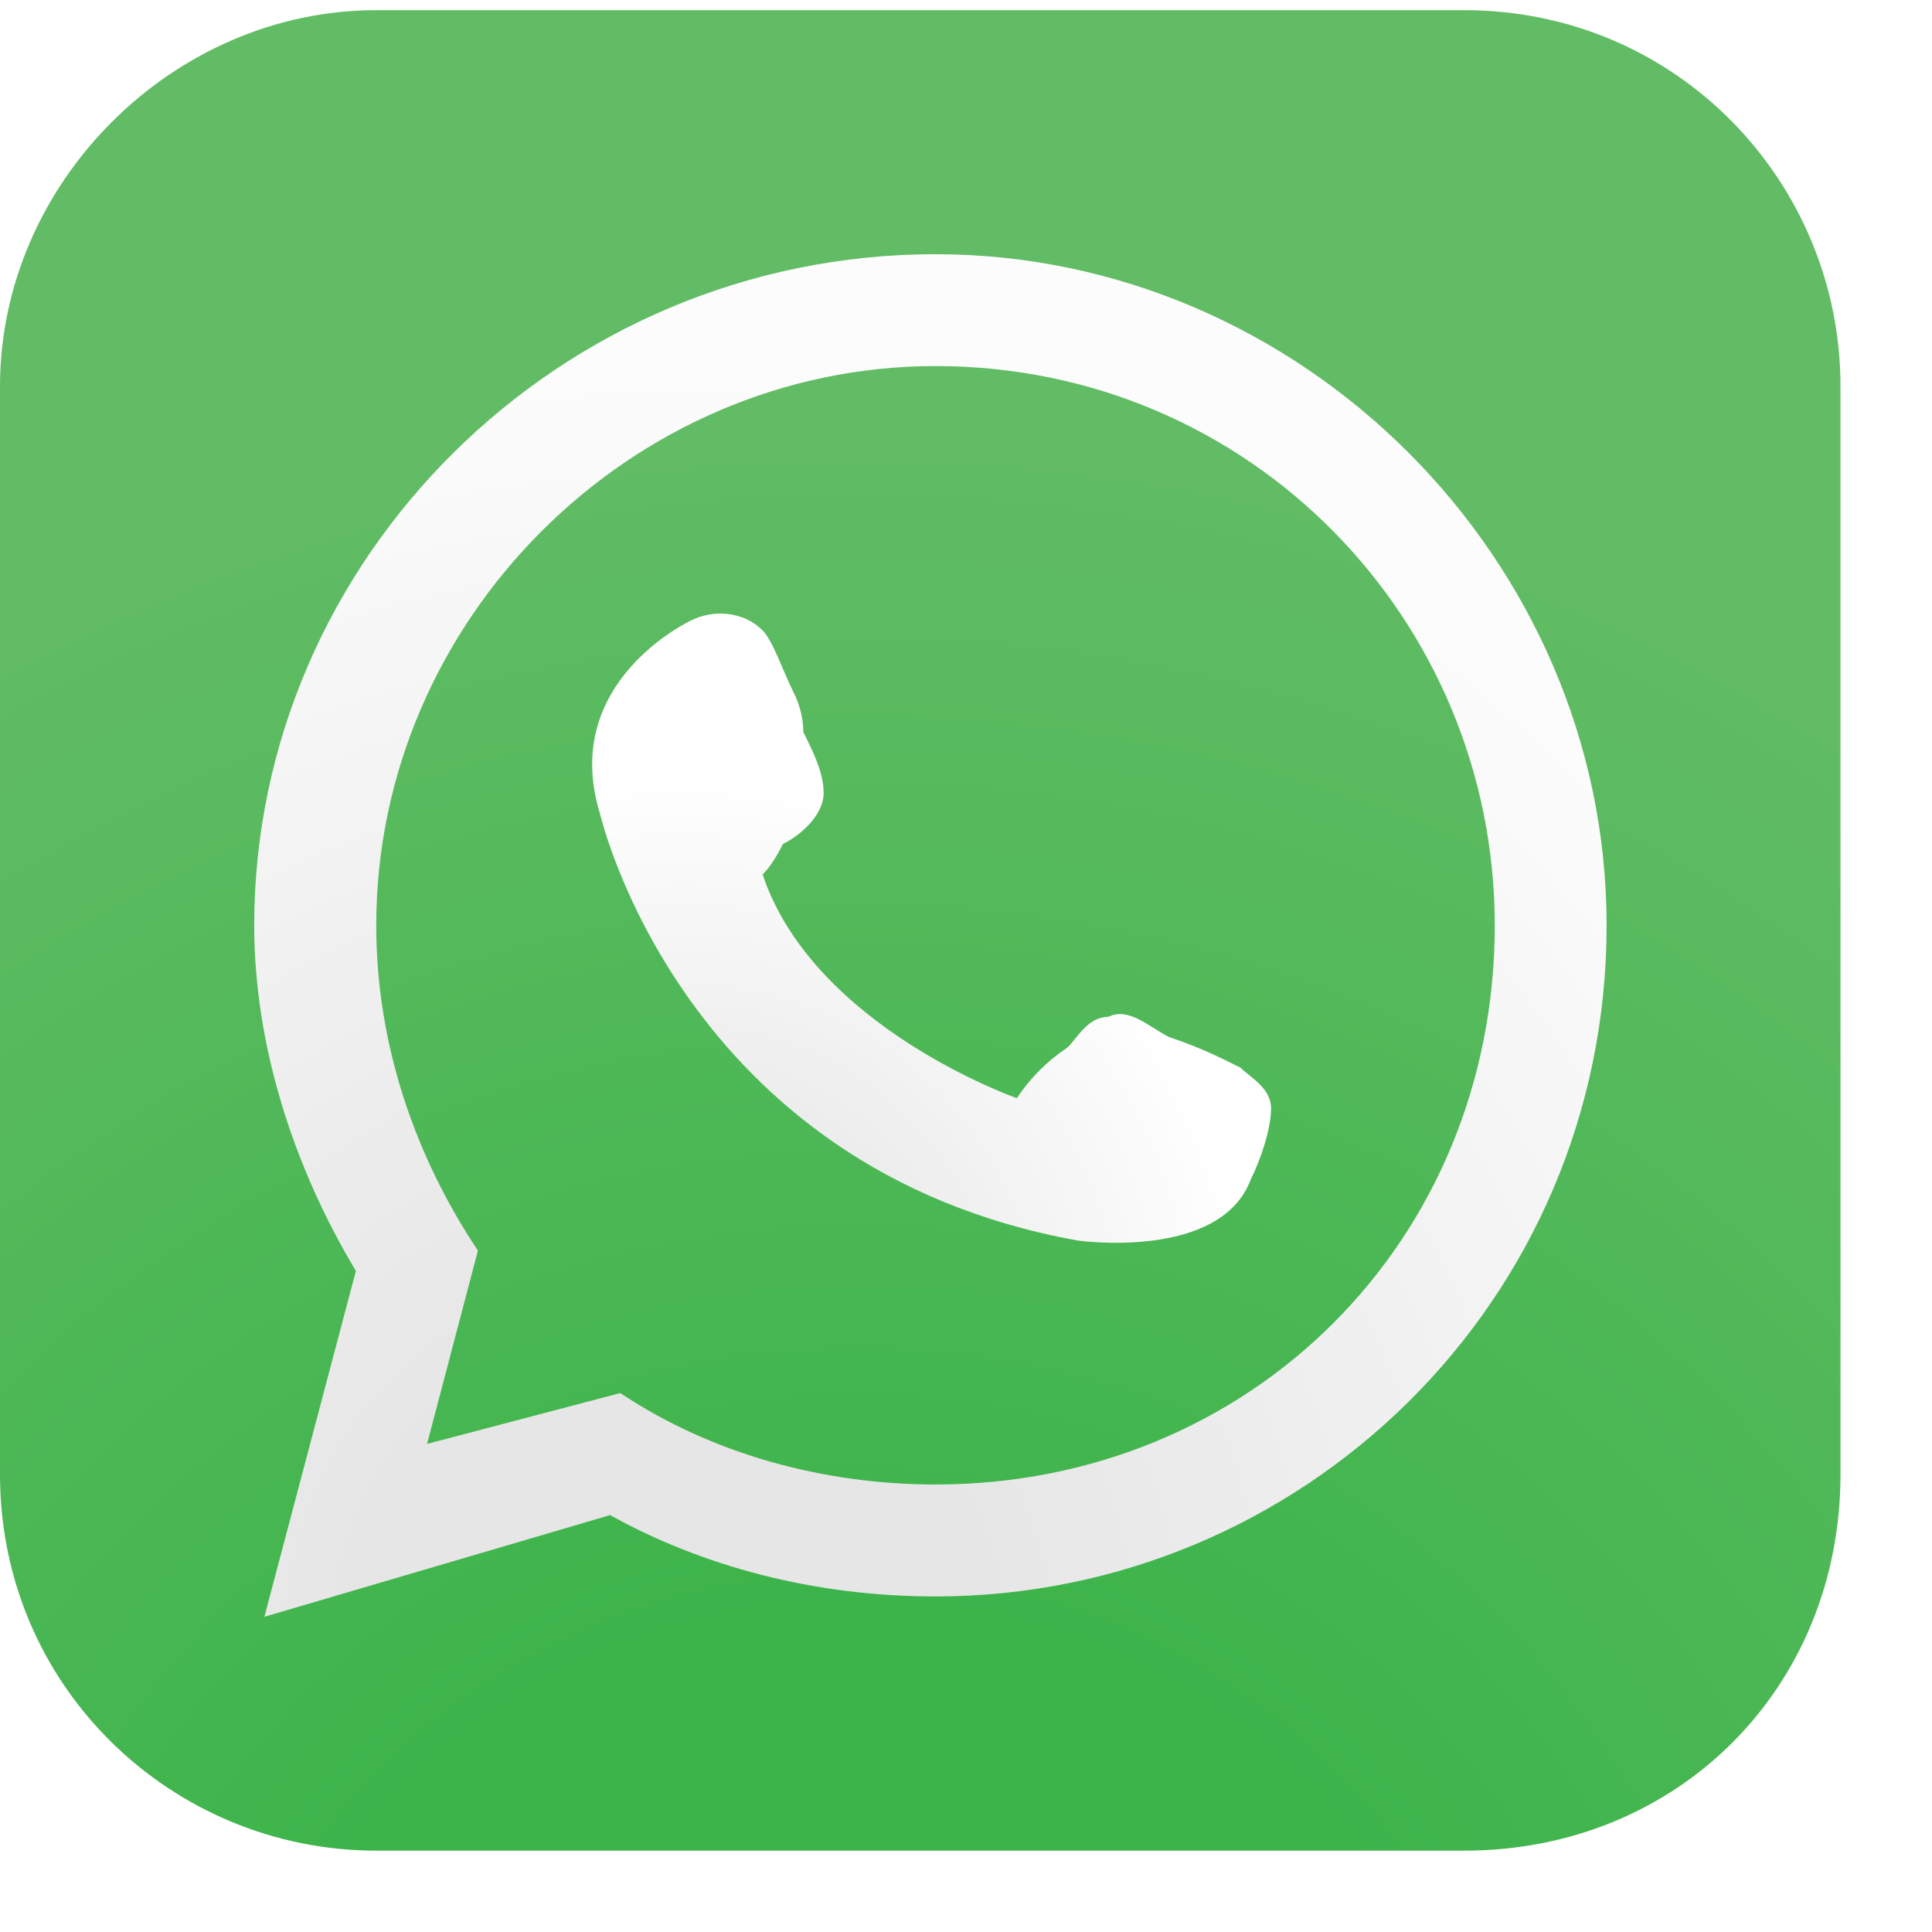
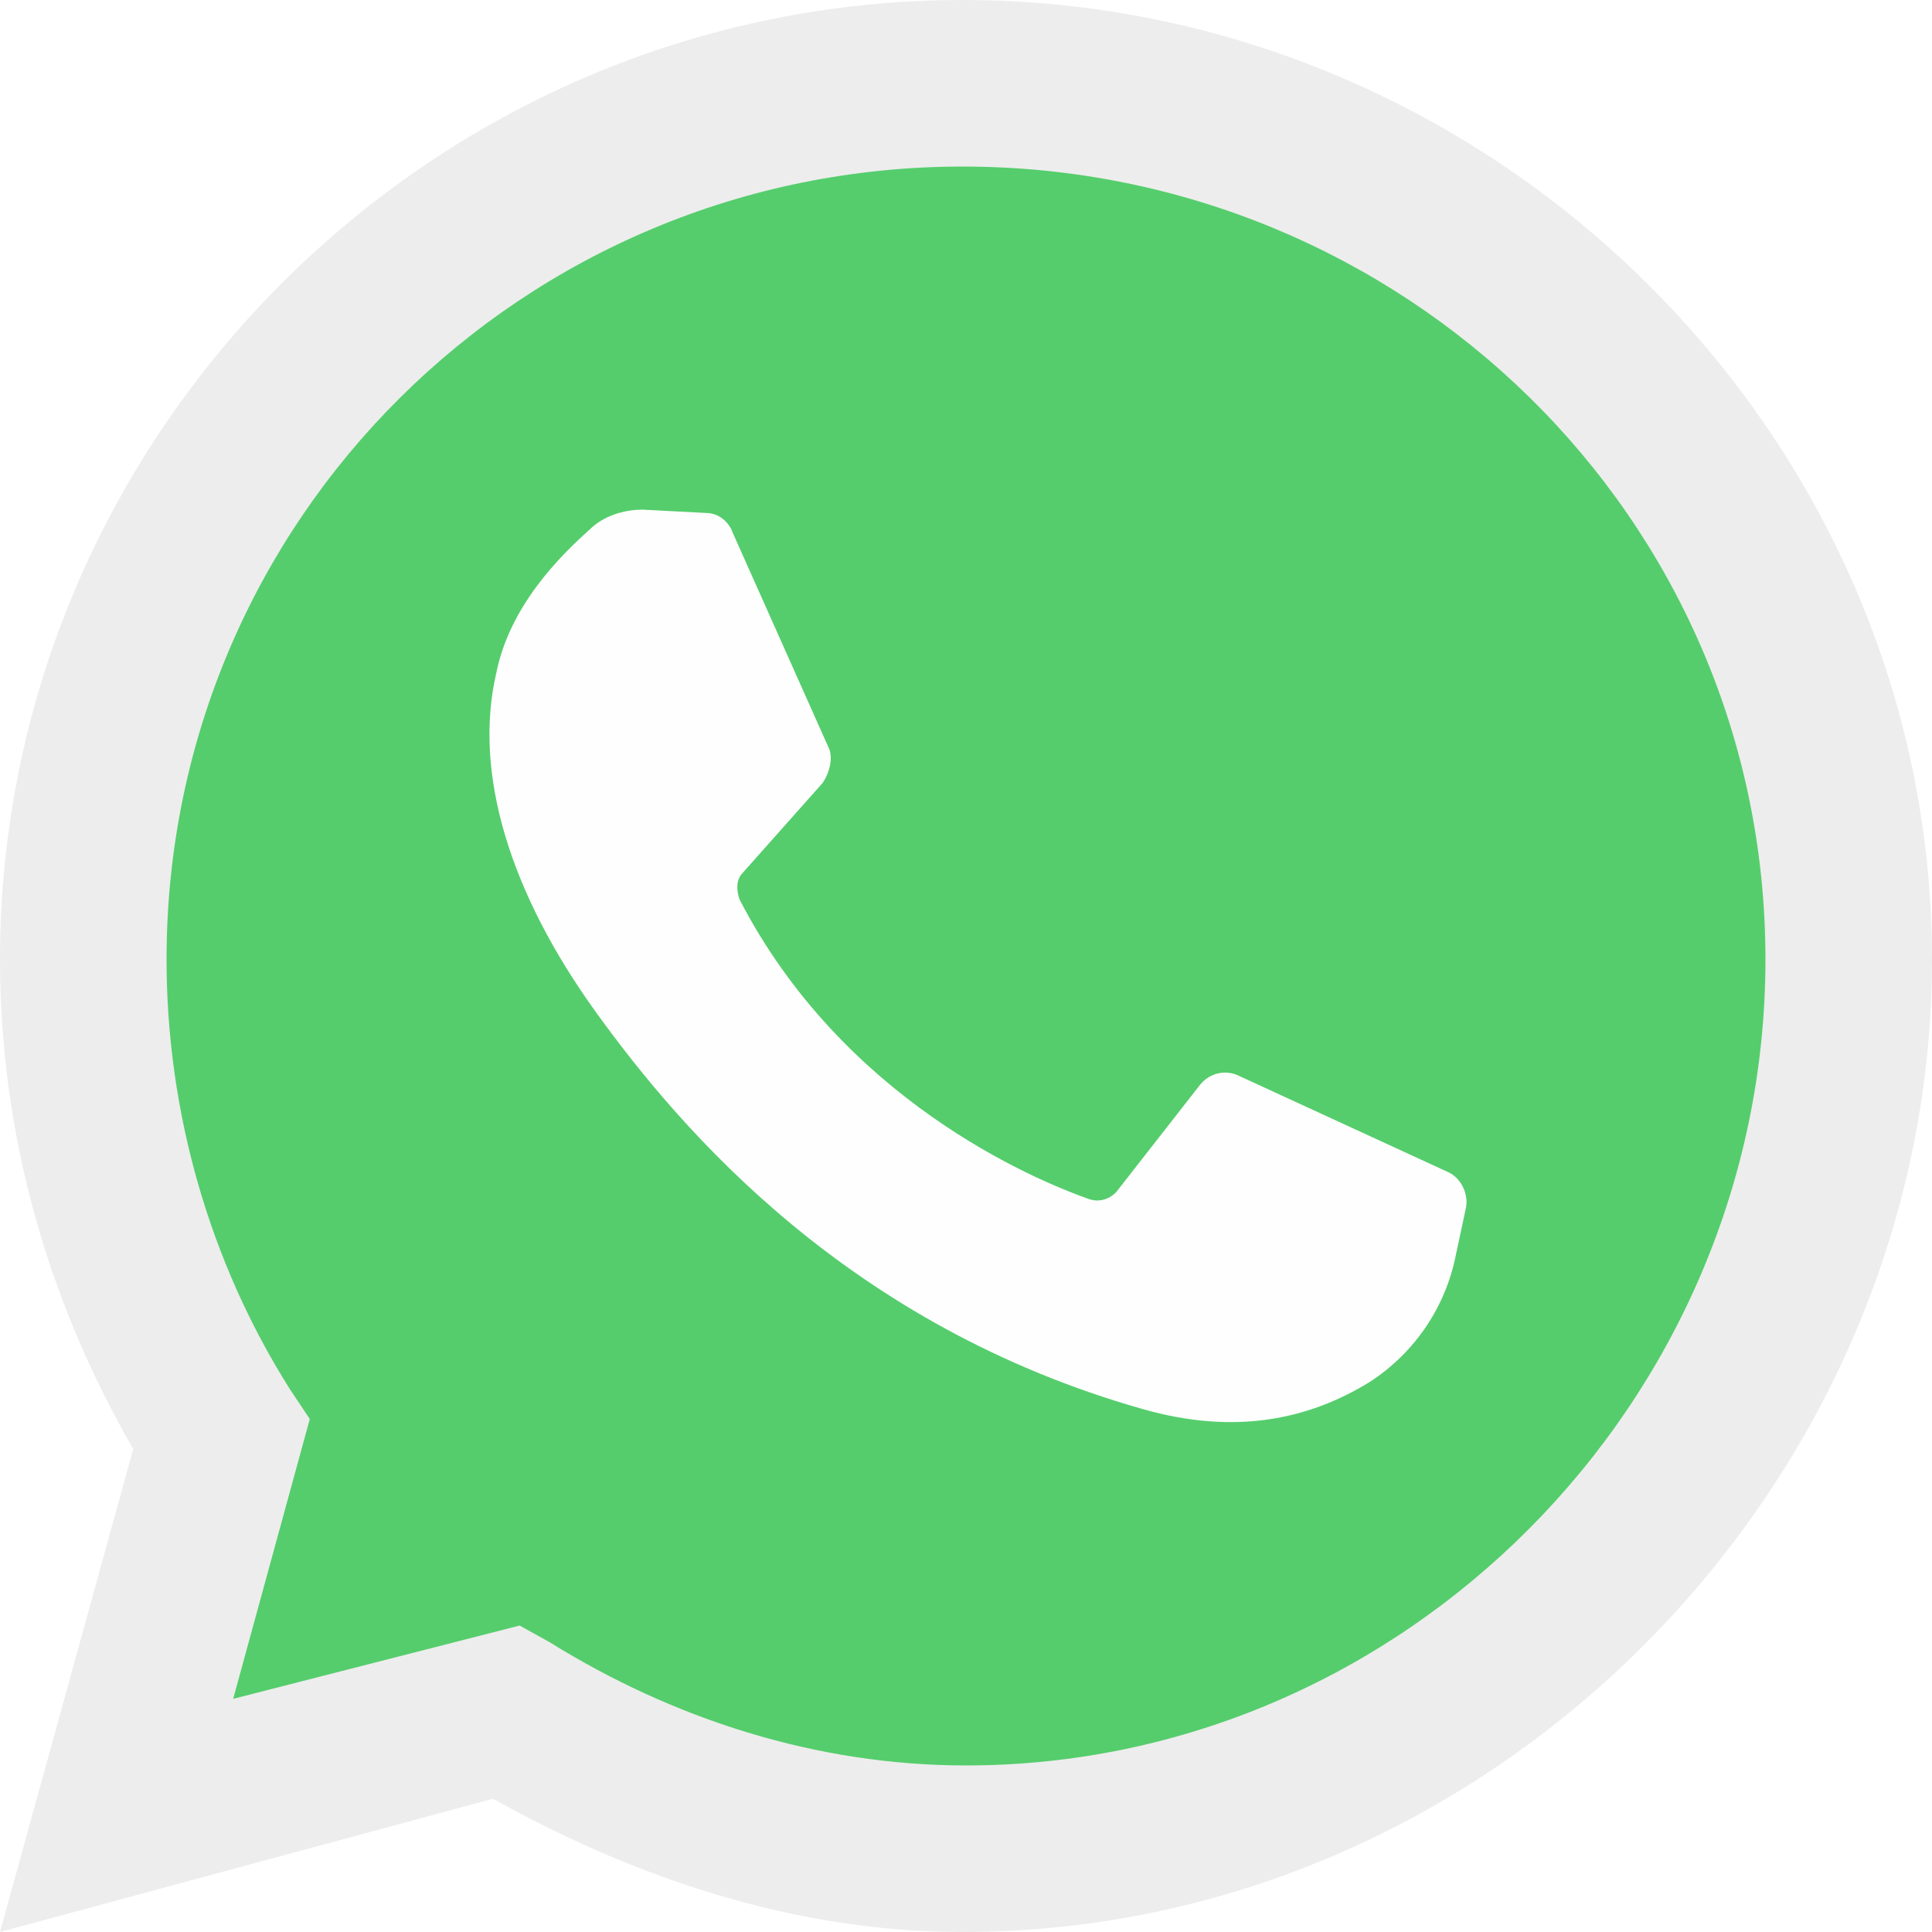
- <svg xmlns="http://www.w3.org/2000/svg" width="19" height="19" viewBox="0 0 19 19" fill="none">
-   <path d="M18.1 14.499C18.1 16.599 16.5 18.2 14.4 18.2H3.7C1.7 18.2 0 16.599 0 14.499V3.799C0 1.799 1.7 0.1 3.7 0.1H14.4C16.5 0.1 18.1 1.799 18.1 3.799V14.499Z" fill="url(#paint0_radial_1_1681)" />
-   <path fill-rule="evenodd" clip-rule="evenodd" d="M15.8 9.1C15.8 12.8 12.8 15.7 9.2 15.7C8 15.7 6.9 15.4 6 14.9L2.6 15.9L3.5 12.499C2.9 11.499 2.5 10.3 2.5 9.1C2.5 5.5 5.5 2.5 9.2 2.5C12.8 2.5 15.8 5.5 15.8 9.1ZM14.7 9.1C14.7 6.1 12.3 3.6 9.2 3.6C6.2 3.6 3.7 6.1 3.7 9.1C3.7 10.3 4.1 11.399 4.7 12.299L4.2 14.2L6.1 13.7C7 14.3 8.1 14.599 9.2 14.599C12.3 14.599 14.7 12.2 14.7 9.1Z" fill="url(#paint1_radial_1_1681)" />
-   <path d="M7.5 8.6C7.567 8.533 7.633 8.433 7.7 8.3C7.9 8.2 8.1 8 8.1 7.8C8.1 7.6 8 7.4 7.9 7.2C7.9 7.067 7.867 6.933 7.8 6.8C7.7 6.6 7.6 6.3 7.5 6.2C7.3 6 7 6 6.8 6.1C6.8 6.1 5.5 6.7 5.9 8C5.9 8 6.7 11.5 10.6 12.2C10.6 12.2 12 12.4 12.3 11.6C12.4 11.4 12.5 11.1 12.5 10.9C12.5 10.7 12.3 10.6 12.2 10.5C12 10.4 11.8 10.3 11.5 10.2C11.3 10.1 11.1 9.9 10.9 10C10.7 10 10.6 10.2 10.5 10.3C10.3 10.433 10.133 10.6 10 10.8C10 10.8 8 10.1 7.5 8.6Z" fill="url(#paint2_radial_1_1681)" />
-   <defs>
-     <radialGradient id="paint0_radial_1_1681" cx="0" cy="0" r="1" gradientUnits="userSpaceOnUse" gradientTransform="translate(8.43799 21.8927) scale(23.336 23.3361)">
-       <stop offset="0.26" stop-color="#3CB44A" />
-       <stop offset="0.76" stop-color="#62BC65" />
-     </radialGradient>
-     <radialGradient id="paint1_radial_1_1681" cx="0" cy="0" r="1" gradientUnits="userSpaceOnUse" gradientTransform="translate(6.54901 16.2349) scale(14.3151 14.3154)">
-       <stop offset="0.219" stop-color="#E7E6E6" />
-       <stop offset="0.883" stop-color="#FCFCFC" />
-     </radialGradient>
-     <radialGradient id="paint2_radial_1_1681" cx="0" cy="0" r="1" gradientUnits="userSpaceOnUse" gradientTransform="translate(6.70005 13.2359) scale(6.40398 6.40404)">
-       <stop offset="0.219" stop-color="#E7E6E6" />
-       <stop offset="0.883" stop-color="white" />
-     </radialGradient>
-   </defs>
+ <svg xmlns="http://www.w3.org/2000/svg" height="800px" width="800px" version="1.1" id="Layer_1" viewBox="0 0 512 512" xml:space="preserve">
+   <path style="fill:#EDEDED;" d="M0,512l35.31-128C12.359,344.276,0,300.138,0,254.234C0,114.759,114.759,0,255.117,0  S512,114.759,512,254.234S395.476,512,255.117,512c-44.138,0-86.51-14.124-124.469-35.31L0,512z" />
+   <path style="fill:#55CD6C;" d="M137.71,430.786l7.945,4.414c32.662,20.303,70.621,32.662,110.345,32.662  c115.641,0,211.862-96.221,211.862-213.628S371.641,44.138,255.117,44.138S44.138,137.71,44.138,254.234  c0,40.607,11.476,80.331,32.662,113.876l5.297,7.945l-20.303,74.152L137.71,430.786z" />
+   <path style="fill:#FEFEFE;" d="M187.145,135.945l-16.772-0.883c-5.297,0-10.593,1.766-14.124,5.297  c-7.945,7.062-21.186,20.303-24.717,37.959c-6.179,26.483,3.531,58.262,26.483,90.041s67.09,82.979,144.772,105.048  c24.717,7.062,44.138,2.648,60.028-7.062c12.359-7.945,20.303-20.303,22.952-33.545l2.648-12.359  c0.883-3.531-0.883-7.945-4.414-9.71l-55.614-25.6c-3.531-1.766-7.945-0.883-10.593,2.648l-22.069,28.248  c-1.766,1.766-4.414,2.648-7.062,1.766c-15.007-5.297-65.324-26.483-92.69-79.448c-0.883-2.648-0.883-5.297,0.883-7.062  l21.186-23.834c1.766-2.648,2.648-6.179,1.766-8.828l-25.6-57.379C193.324,138.593,190.676,135.945,187.145,135.945" />
</svg>
